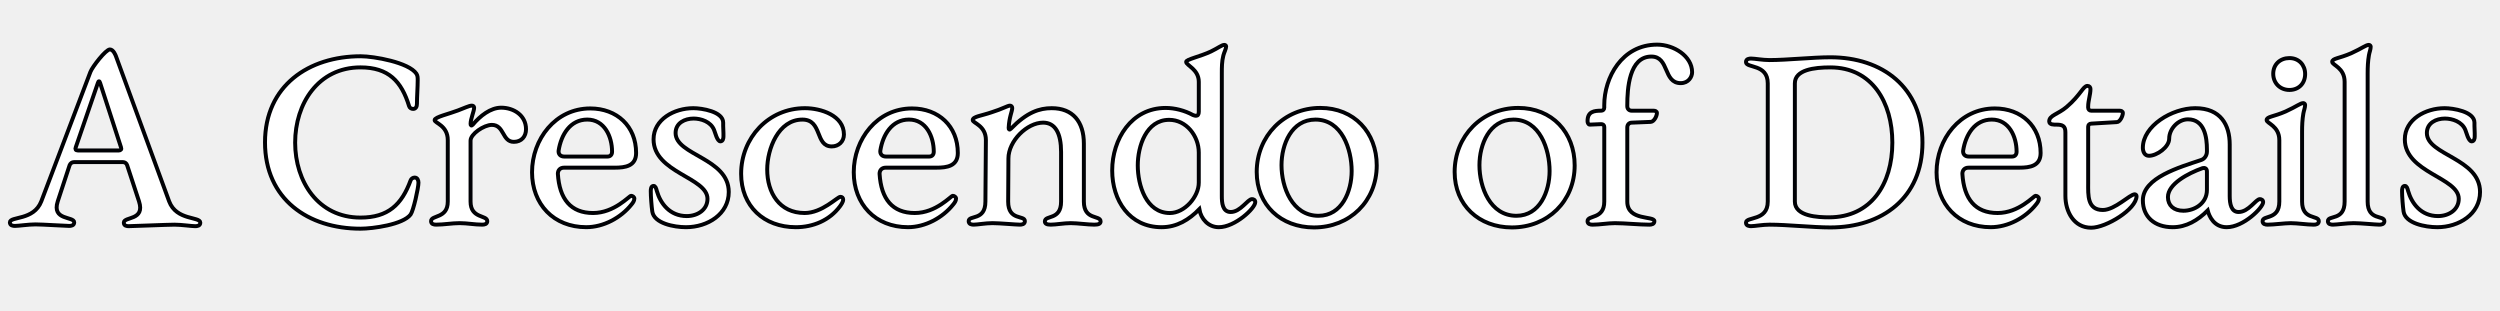
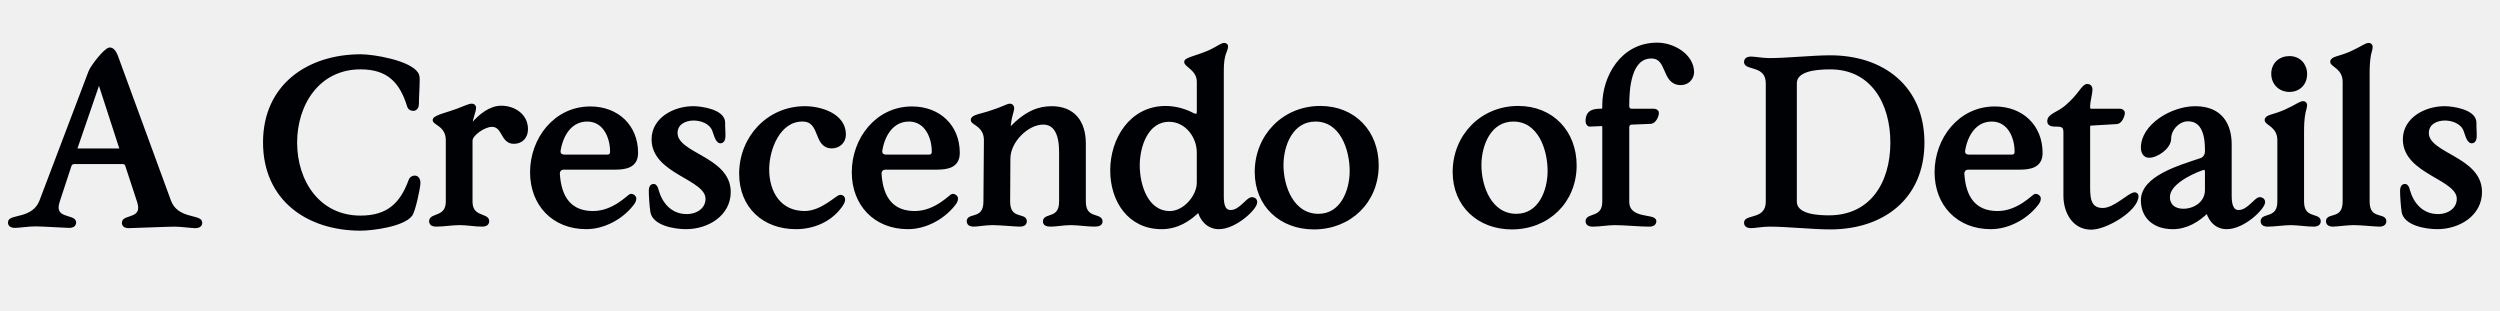
- <svg xmlns="http://www.w3.org/2000/svg" version="1.1" preserveAspectRatio="none" viewBox="0 0 158.032 19.627">
+ <svg xmlns="http://www.w3.org/2000/svg" version="1.1" fill="#000105" preserveAspectRatio="none" viewBox="0 0 158.032 19.626">
  <g>
    <g>
      <g>
-         <path fill="#FFFFFF" stroke="#000105" stroke-width="0.25" stroke-miterlimit="10" d="M8.131,14.297     c-0.111,0-0.304-0.016-0.304-0.223c0-0.4,1.36-0.113,0.96-1.346l-0.752-2.289c-0.032-0.111-0.145-0.191-0.256-0.191H4.674     c-0.128,0-0.225,0.08-0.272,0.191l-0.752,2.289c-0.4,1.232,1.04,0.93,1.04,1.328c0,0.209-0.208,0.225-0.319,0.225     c-0.24,0-1.681-0.096-2.129-0.096s-1.057,0.096-1.297,0.096c-0.112,0-0.32-0.016-0.32-0.225c0-0.398,1.505-0.096,1.985-1.328     l3.104-8.18C5.842,4.213,6.69,3.125,6.946,3.125c0.225,0,0.368,0.385,0.385,0.432l3.361,9.172     c0.464,1.232,1.969,0.945,1.969,1.346c0,0.207-0.208,0.223-0.32,0.223c-0.24,0-0.864-0.096-1.312-0.096     S8.371,14.297,8.131,14.297z M6.322,5.223c-0.032-0.113-0.096-0.113-0.128,0L4.786,9.32c-0.048,0.111,0,0.191,0.128,0.191h2.608     c0.112,0,0.177-0.08,0.129-0.191L6.322,5.223z" />
-         <path fill="#FFFFFF" stroke="#000105" stroke-width="0.25" stroke-miterlimit="10" d="M18.657,9.016     c0,2.465,1.456,4.738,4.13,4.738c1.744,0,2.608-0.816,3.169-2.354c0.032-0.096,0.144-0.176,0.256-0.176     c0.176,0,0.24,0.176,0.24,0.32c0,0.336-0.32,1.777-0.496,2.016c-0.48,0.641-2.401,0.896-3.169,0.896     c-3.298,0-6.035-1.855-6.035-5.457c0-3.586,2.77-5.443,6.051-5.443c0.816,0,3.041,0.385,3.521,1.105     c0.08,0.127,0.08,0.256,0.08,0.4c0,0.463-0.048,1.039-0.048,1.504c0,0.16-0.064,0.32-0.24,0.32c-0.112,0-0.225-0.064-0.256-0.176     c-0.48-1.568-1.297-2.449-3.073-2.449C20.113,4.262,18.657,6.551,18.657,9.016z" />
-         <path fill="#FFFFFF" stroke="#000105" stroke-width="0.25" stroke-miterlimit="10" d="M31.683,6.807     c0.784,0,1.568,0.48,1.568,1.361c0,0.463-0.288,0.799-0.769,0.799c-0.752,0-0.592-1.072-1.393-1.072     c-0.496,0-1.344,0.576-1.344,0.992v3.857c0,1.09,1.056,0.834,1.056,1.234c0,0.191-0.176,0.223-0.319,0.223     c-0.48,0-0.944-0.096-1.425-0.096c-0.496,0-0.992,0.096-1.488,0.096c-0.145,0-0.32-0.031-0.32-0.223     c0-0.4,1.056-0.145,1.056-1.234V8.855c0-0.928-0.832-1.072-0.832-1.264c0-0.193,0.944-0.4,1.473-0.609     c0.4-0.145,0.704-0.305,0.881-0.305c0.08,0,0.144,0.049,0.144,0.129c0,0.225-0.224,0.705-0.224,1.025     c0,0.096,0.048,0.143,0.128,0.062C30.354,7.318,31.011,6.807,31.683,6.807z" />
-         <path fill="#FFFFFF" stroke="#000105" stroke-width="0.25" stroke-miterlimit="10" d="M37.49,13.465     c1.345,0,2.289-1.088,2.4-1.088c0.097,0,0.209,0.08,0.209,0.176c0,0.145-0.097,0.271-0.177,0.369     c-0.672,0.848-1.776,1.439-2.865,1.439c-2.064,0-3.425-1.457-3.425-3.473c0-2.082,1.473-4.033,3.682-4.033     c1.681,0,2.896,1.119,2.896,2.816c0,0.832-0.688,0.928-1.345,0.928h-3.217c-0.24,0-0.384,0.16-0.384,0.385     C35.361,12.586,36.081,13.465,37.49,13.465z M38.402,9.896c0.192,0,0.288-0.129,0.288-0.305c0-0.961-0.48-2.033-1.568-2.033     c-1.072,0-1.648,0.945-1.809,1.953c-0.032,0.225,0.111,0.385,0.352,0.385H38.402z" />
-         <path fill="#FFFFFF" stroke="#000105" stroke-width="0.25" stroke-miterlimit="10" d="M45.714,7.752c0,0.062,0,0.127,0,0.207     l0.017,0.465c0,0.08,0,0.143,0,0.207c0,0.113-0.032,0.305-0.192,0.305c-0.208,0-0.336-0.576-0.4-0.721     c-0.208-0.527-0.832-0.721-1.296-0.721c-0.545,0-1.137,0.273-1.137,0.914c0,1.408,3.361,1.584,3.361,3.729     c0,1.393-1.329,2.225-2.705,2.225c-0.753,0-2.017-0.24-2.129-0.992c-0.048-0.336-0.096-0.943-0.096-1.297     c0-0.111,0.016-0.32,0.176-0.32c0.112,0,0.16,0.129,0.208,0.32c0.224,0.785,0.816,1.586,1.889,1.586     c0.704,0,1.312-0.416,1.312-1.09c0-1.359-3.409-1.648-3.409-3.762c0-1.264,1.312-1.969,2.513-1.969     C44.354,6.838,45.714,7.047,45.714,7.752z" />
-         <path fill="#FFFFFF" stroke="#000105" stroke-width="0.25" stroke-miterlimit="10" d="M46.849,10.984     c0-2.273,1.729-4.146,4.033-4.146c0.992,0,2.465,0.449,2.465,1.666c0,0.447-0.336,0.752-0.768,0.752     c-1.073,0-0.577-1.697-1.857-1.697c-1.521,0-2.225,1.857-2.225,3.154c0,1.473,0.769,2.752,2.369,2.752     c1.104,0,2.064-1.023,2.257-1.023c0.112,0,0.176,0.064,0.176,0.176c0,0.145-0.128,0.32-0.208,0.432     c-0.656,0.881-1.696,1.312-2.785,1.312C48.289,14.361,46.849,13.033,46.849,10.984z" />
-         <path fill="#FFFFFF" stroke="#000105" stroke-width="0.25" stroke-miterlimit="10" d="M57.826,13.465     c1.345,0,2.289-1.088,2.4-1.088c0.097,0,0.209,0.08,0.209,0.176c0,0.145-0.097,0.271-0.177,0.369     c-0.672,0.848-1.776,1.439-2.865,1.439c-2.064,0-3.425-1.457-3.425-3.473c0-2.082,1.473-4.033,3.682-4.033     c1.681,0,2.896,1.119,2.896,2.816c0,0.832-0.688,0.928-1.345,0.928h-3.217c-0.24,0-0.384,0.16-0.384,0.385     C55.697,12.586,56.417,13.465,57.826,13.465z M58.738,9.896c0.192,0,0.288-0.129,0.288-0.305c0-0.961-0.48-2.033-1.568-2.033     c-1.072,0-1.648,0.945-1.809,1.953c-0.032,0.225,0.111,0.385,0.352,0.385H58.738z" />
-         <path fill="#FFFFFF" stroke="#000105" stroke-width="0.25" stroke-miterlimit="10" d="M63.905,8.135     c1.009-1.039,1.793-1.297,2.577-1.297c1.328,0,2.032,0.85,2.032,2.242v3.664c0,1.201,1.057,0.834,1.057,1.25     c0,0.143-0.112,0.207-0.4,0.207c-0.399,0-1.056-0.096-1.488-0.096c-0.432,0-0.929,0.096-1.265,0.096     c-0.256,0-0.368-0.064-0.368-0.207c0-0.416,1.024-0.049,1.024-1.25V9.607c0-1.184-0.368-1.855-1.136-1.855     c-1.009,0-2.193,1.152-2.193,2.271l-0.016,2.721c0,1.234,1.056,0.834,1.056,1.234c0,0.207-0.208,0.223-0.319,0.223     c-0.24,0-1.281-0.096-1.729-0.096c-0.447,0-0.944,0.096-1.184,0.096c-0.112,0-0.32-0.016-0.32-0.223c0-0.4,1.057,0,1.057-1.234     l0.031-3.889c0-0.928-0.832-1.072-0.832-1.264c0-0.225,0.561-0.273,1.2-0.496c0.673-0.209,1.009-0.418,1.152-0.418     c0.064,0,0.145,0.049,0.145,0.145c0,0.225-0.192,0.561-0.225,1.266C63.761,8.199,63.81,8.23,63.905,8.135z" />
-         <path fill="#FFFFFF" stroke="#000105" stroke-width="0.25" stroke-miterlimit="10" d="M75.811,13.225     c-0.641,0.656-1.408,1.137-2.385,1.137c-2.033,0-3.121-1.697-3.121-3.586c0-1.984,1.216-3.953,3.377-3.953     c0.576,0,1.2,0.16,1.729,0.449c0.08,0.031,0.145,0.047,0.192,0.047c0.112,0,0.176-0.08,0.176-0.256V5.174     c0-0.801-0.8-1.041-0.8-1.264c0-0.16,0.896-0.336,1.568-0.656c0.464-0.225,0.688-0.416,0.849-0.416     c0.063,0,0.112,0.047,0.112,0.096c0,0.145-0.129,0.383-0.177,0.576c-0.096,0.367-0.096,0.752-0.096,1.119v7.764     c0,0.4,0.032,1.008,0.561,1.008c0.624,0,1.072-0.814,1.344-0.814c0.097,0,0.208,0.047,0.208,0.191     c0,0.385-1.28,1.584-2.305,1.584C76.387,14.361,75.923,13.85,75.811,13.225z M75.778,11.545V9.641     c0-1.041-0.784-2.066-1.872-2.066c-1.457,0-1.985,1.682-1.985,2.883c0,1.248,0.528,3.008,2.033,3.008     C74.882,13.465,75.778,12.441,75.778,11.545z" />
-         <path fill="#FFFFFF" stroke="#000105" stroke-width="0.25" stroke-miterlimit="10" d="M83.458,6.822     c2.145,0,3.569,1.553,3.569,3.635c0,2.256-1.697,3.92-3.97,3.92c-2.081,0-3.617-1.408-3.617-3.504     C79.44,8.6,81.169,6.822,83.458,6.822z M83.153,7.559c-1.521,0-2.145,1.586-2.145,2.881c0,1.393,0.672,3.201,2.337,3.201     c1.488,0,2.097-1.553,2.097-2.832C85.442,9.447,84.834,7.559,83.153,7.559z" />
-         <path fill="#FFFFFF" stroke="#000105" stroke-width="0.25" stroke-miterlimit="10" d="M95.97,6.822     c2.145,0,3.569,1.553,3.569,3.635c0,2.256-1.697,3.92-3.97,3.92c-2.081,0-3.617-1.408-3.617-3.504     C91.952,8.6,93.681,6.822,95.97,6.822z M95.665,7.559c-1.521,0-2.145,1.586-2.145,2.881c0,1.393,0.672,3.201,2.337,3.201     c1.488,0,2.097-1.553,2.097-2.832C97.954,9.447,97.346,7.559,95.665,7.559z" />
-         <path fill="#FFFFFF" stroke="#000105" stroke-width="0.25" stroke-miterlimit="10" d="M101.409,6.807v-0.16     c0-1.729,1.104-3.826,3.345-3.826c1.041,0,2.209,0.721,2.209,1.746c0,0.287-0.224,0.688-0.72,0.688     c-1.121,0-0.705-1.68-1.857-1.68c-1.408,0-1.521,2.049-1.521,3.072v0.064c0,0.176,0.112,0.287,0.288,0.287h1.377     c0.096,0,0.208,0.033,0.208,0.145c0,0.191-0.176,0.545-0.385,0.561l-1.2,0.049c-0.176,0-0.288,0.127-0.288,0.303v4.689     c0,1.234,1.713,0.881,1.713,1.234c0,0.191-0.176,0.223-0.32,0.223c-0.624,0-1.553-0.096-2.177-0.096     c-0.464,0-0.944,0.096-1.408,0.096c-0.145,0-0.32-0.031-0.32-0.223c0-0.4,1.057-0.098,1.057-1.234V8.023     c0-0.113-0.08-0.176-0.192-0.176l-0.721,0.031c-0.111,0-0.144-0.145-0.144-0.225c0-0.607,0.416-0.656,0.864-0.656     C101.329,6.998,101.409,6.918,101.409,6.807z" />
-         <path fill="#FFFFFF" stroke="#000105" stroke-width="0.25" stroke-miterlimit="10" d="M110.368,3.926     c0-0.209,0.208-0.225,0.32-0.225c0.24,0,0.721,0.096,1.168,0.096c1.104,0,2.737-0.176,3.842-0.176     c3.298,0,5.826,1.904,5.826,5.395s-2.545,5.361-5.826,5.361c-1.104,0-2.737-0.176-3.842-0.176c-0.447,0-0.928,0.096-1.168,0.096     c-0.112,0-0.32-0.016-0.32-0.223c0-0.4,1.377-0.08,1.377-1.33V5.27C111.745,4.021,110.368,4.326,110.368,3.926z M113.458,12.744     c0,0.945,1.504,0.994,2.16,0.994c2.657,0,4.002-2.098,4.002-4.723c0-2.545-1.28-4.754-3.922-4.754     c-1.008,0-2.24,0.145-2.24,1.008V12.744z" />
-         <path fill="#FFFFFF" stroke="#000105" stroke-width="0.25" stroke-miterlimit="10" d="M126.273,13.465     c1.345,0,2.289-1.088,2.4-1.088c0.097,0,0.209,0.08,0.209,0.176c0,0.145-0.097,0.271-0.177,0.369     c-0.672,0.848-1.776,1.439-2.865,1.439c-2.064,0-3.425-1.457-3.425-3.473c0-2.082,1.473-4.033,3.682-4.033     c1.681,0,2.896,1.119,2.896,2.816c0,0.832-0.688,0.928-1.345,0.928h-3.217c-0.24,0-0.384,0.16-0.384,0.385     C124.145,12.586,124.864,13.465,126.273,13.465z M127.186,9.896c0.192,0,0.288-0.129,0.288-0.305c0-0.961-0.48-2.033-1.568-2.033     c-1.072,0-1.648,0.945-1.809,1.953c-0.032,0.225,0.111,0.385,0.352,0.385H127.186z" />
-         <path fill="#FFFFFF" stroke="#000105" stroke-width="0.25" stroke-miterlimit="10" d="M130.001,7.879     c-0.16,0-0.465,0.016-0.465-0.207c0-0.385,0.561-0.449,1.104-0.914c0.881-0.752,1.041-1.328,1.312-1.328     c0.128,0,0.192,0.096,0.192,0.193c0,0.367-0.145,0.736-0.145,1.104v0.08c0,0.111,0.08,0.191,0.192,0.191h1.793     c0.096,0,0.208,0.033,0.208,0.145c0,0.176-0.176,0.576-0.384,0.576l-1.617,0.096c-0.112,0-0.192,0.08-0.192,0.193v3.584     c0,0.736-0.063,1.682,0.929,1.682c0.769,0,1.696-0.992,2.017-0.992c0.048,0,0.112,0.047,0.112,0.111     c0,0.832-1.921,2.002-2.865,2.002c-1.104,0-1.633-1.025-1.633-2.018V8.359C130.561,7.959,130.369,7.879,130.001,7.879z" />
-         <path fill="#FFFFFF" stroke="#000105" stroke-width="0.25" stroke-miterlimit="10" d="M139.554,13.305     c-0.624,0.625-1.36,1.057-2.209,1.057c-1.168,0-1.889-0.672-1.889-1.697c0-1.439,2.337-2.096,3.666-2.545     c0.224-0.062,0.384-0.287,0.384-0.543V9.447c0-0.752-0.145-1.904-1.2-1.904c-0.625,0-1.185,0.607-1.185,1.217     c0,0.543-0.784,1.088-1.28,1.088c-0.288,0-0.385-0.287-0.385-0.512c0-1.377,1.841-2.498,3.313-2.498     c1.617,0,2.177,1.072,2.177,2.289v3.266c0,0.496,0.097,1.008,0.561,1.008c0.64,0,1.088-0.814,1.345-0.814     c0.08,0,0.208,0.047,0.208,0.191c0,0.336-1.232,1.584-2.306,1.584C139.954,14.361,139.65,13.674,139.554,13.305z M137.041,12.457     c0,0.527,0.368,0.865,0.977,0.865c0.688,0,1.488-0.449,1.488-1.314V10.84c0-0.176-0.112-0.256-0.288-0.207     C138.321,10.953,137.041,11.625,137.041,12.457z" />
-         <path fill="#FFFFFF" stroke="#000105" stroke-width="0.25" stroke-miterlimit="10" d="M143.28,7.592     c0-0.225,0.433-0.209,1.2-0.545c0.705-0.32,0.929-0.529,1.121-0.529c0.063,0,0.112,0.064,0.112,0.113     c0,0.176-0.08,0.352-0.112,0.545c-0.064,0.367-0.08,0.752-0.08,1.135v4.434c0,1.186,1.057,0.834,1.057,1.234     c0,0.191-0.177,0.223-0.32,0.223c-0.433,0-1.024-0.096-1.457-0.096c-0.384,0-1.072,0.096-1.456,0.096     c-0.145,0-0.32-0.031-0.32-0.223c0-0.4,1.057-0.049,1.057-1.234V8.855C144.081,7.959,143.28,7.799,143.28,7.592z M144.721,5.686     c-0.592,0-1.024-0.432-1.024-1.023s0.433-0.992,1.024-0.992c0.593,0,0.993,0.432,0.993,1.008     C145.714,5.27,145.313,5.686,144.721,5.686z" />
-         <path fill="#FFFFFF" stroke="#000105" stroke-width="0.25" stroke-miterlimit="10" d="M147.473,14.201     c-0.112,0-0.32-0.016-0.32-0.223c0-0.4,1.057,0,1.057-1.234v-7.57c0-0.896-0.785-1.057-0.785-1.264     c0-0.225,0.433-0.209,1.201-0.545c0.704-0.32,0.928-0.527,1.12-0.527c0.064,0,0.112,0.062,0.112,0.111     c0,0.176-0.08,0.352-0.112,0.545c-0.064,0.367-0.08,0.752-0.08,1.135v8.115c0,1.234,1.057,0.834,1.057,1.234     c0,0.207-0.208,0.223-0.32,0.223c-0.24,0-1.168-0.096-1.616-0.096S147.712,14.201,147.473,14.201z" />
-         <path fill="#FFFFFF" stroke="#000105" stroke-width="0.25" stroke-miterlimit="10" d="M156.417,7.752c0,0.062,0,0.127,0,0.207     l0.017,0.465c0,0.08,0,0.143,0,0.207c0,0.113-0.032,0.305-0.192,0.305c-0.208,0-0.336-0.576-0.4-0.721     c-0.208-0.527-0.832-0.721-1.296-0.721c-0.545,0-1.137,0.273-1.137,0.914c0,1.408,3.361,1.584,3.361,3.729     c0,1.393-1.329,2.225-2.705,2.225c-0.753,0-2.017-0.24-2.129-0.992c-0.048-0.336-0.096-0.943-0.096-1.297     c0-0.111,0.016-0.32,0.176-0.32c0.112,0,0.16,0.129,0.208,0.32c0.224,0.785,0.816,1.586,1.889,1.586     c0.704,0,1.312-0.416,1.312-1.09c0-1.359-3.409-1.648-3.409-3.762c0-1.264,1.312-1.969,2.513-1.969     C155.057,6.838,156.417,7.047,156.417,7.752z" />
+         <g>
+           <path stroke="#000105" stroke-width="0.25" stroke-miterlimit="10" d="M8.131,14.297c-0.111,0-0.304-0.016-0.304-0.224      c0-0.4,1.36-0.112,0.96-1.345l-0.752-2.289c-0.032-0.112-0.145-0.191-0.256-0.191H4.674c-0.128,0-0.225,0.079-0.272,0.191      l-0.752,2.289c-0.4,1.232,1.04,0.929,1.04,1.328c0,0.209-0.208,0.225-0.319,0.225c-0.24,0-1.681-0.096-2.129-0.096      s-1.057,0.096-1.297,0.096c-0.112,0-0.32-0.016-0.32-0.225c0-0.399,1.505-0.096,1.985-1.328l3.104-8.18      C5.842,4.213,6.69,3.125,6.946,3.125c0.225,0,0.368,0.384,0.385,0.432l3.361,9.172c0.464,1.232,1.969,0.944,1.969,1.345      c0,0.208-0.208,0.224-0.32,0.224c-0.24,0-0.864-0.096-1.312-0.096S8.371,14.297,8.131,14.297z M6.322,5.222      c-0.032-0.112-0.096-0.112-0.128,0L4.786,9.319c-0.048,0.112,0,0.192,0.128,0.192h2.608c0.112,0,0.177-0.08,0.129-0.192      L6.322,5.222z" />
+           <path stroke="#000105" stroke-width="0.25" stroke-miterlimit="10" d="M18.657,9.015c0,2.466,1.456,4.738,4.13,4.738      c1.744,0,2.608-0.816,3.169-2.353c0.032-0.097,0.144-0.177,0.256-0.177c0.176,0,0.24,0.177,0.24,0.32      c0,0.336-0.32,1.777-0.496,2.017c-0.48,0.641-2.401,0.896-3.169,0.896c-3.298,0-6.035-1.856-6.035-5.458      c0-3.585,2.77-5.442,6.051-5.442c0.816,0,3.041,0.385,3.521,1.104c0.08,0.128,0.08,0.256,0.08,0.4      c0,0.464-0.048,1.04-0.048,1.505c0,0.16-0.064,0.319-0.24,0.319c-0.112,0-0.225-0.063-0.256-0.176      c-0.48-1.568-1.297-2.449-3.073-2.449C20.113,4.261,18.657,6.55,18.657,9.015z" />
+           <path stroke="#000105" stroke-width="0.25" stroke-miterlimit="10" d="M31.683,6.807c0.784,0,1.568,0.479,1.568,1.36      c0,0.464-0.288,0.8-0.769,0.8c-0.752,0-0.592-1.072-1.393-1.072c-0.496,0-1.344,0.576-1.344,0.992v3.857      c0,1.089,1.056,0.833,1.056,1.233c0,0.191-0.176,0.224-0.319,0.224c-0.48,0-0.944-0.096-1.425-0.096      c-0.496,0-0.992,0.096-1.488,0.096c-0.145,0-0.32-0.032-0.32-0.224c0-0.4,1.056-0.145,1.056-1.233V8.855      c0-0.929-0.832-1.073-0.832-1.265c0-0.192,0.944-0.4,1.473-0.608c0.4-0.145,0.704-0.305,0.881-0.305      c0.08,0,0.144,0.049,0.144,0.129c0,0.224-0.224,0.704-0.224,1.024c0,0.096,0.048,0.144,0.128,0.063      C30.354,7.318,31.011,6.807,31.683,6.807z" />
+           <path stroke="#000105" stroke-width="0.25" stroke-miterlimit="10" d="M37.49,13.465c1.345,0,2.289-1.089,2.4-1.089      c0.097,0,0.209,0.08,0.209,0.177c0,0.144-0.097,0.271-0.177,0.368c-0.672,0.848-1.776,1.44-2.865,1.44      c-2.064,0-3.425-1.457-3.425-3.474c0-2.081,1.473-4.033,3.682-4.033c1.681,0,2.896,1.12,2.896,2.816      c0,0.833-0.688,0.929-1.345,0.929h-3.217c-0.24,0-0.384,0.16-0.384,0.384C35.361,12.585,36.081,13.465,37.49,13.465z       M38.402,9.896c0.192,0,0.288-0.128,0.288-0.304c0-0.961-0.48-2.033-1.568-2.033c-1.072,0-1.648,0.944-1.809,1.953      c-0.032,0.224,0.111,0.384,0.352,0.384H38.402z" />
+           <path stroke="#000105" stroke-width="0.25" stroke-miterlimit="10" d="M45.714,7.751c0,0.063,0,0.128,0,0.208l0.017,0.464      c0,0.08,0,0.144,0,0.208c0,0.112-0.032,0.304-0.192,0.304c-0.208,0-0.336-0.576-0.4-0.72c-0.208-0.528-0.832-0.721-1.296-0.721      c-0.545,0-1.137,0.272-1.137,0.913c0,1.408,3.361,1.584,3.361,3.729c0,1.393-1.329,2.225-2.705,2.225      c-0.753,0-2.017-0.24-2.129-0.992c-0.048-0.337-0.096-0.944-0.096-1.297c0-0.112,0.016-0.32,0.176-0.32      c0.112,0,0.16,0.128,0.208,0.32c0.224,0.784,0.816,1.585,1.889,1.585c0.704,0,1.312-0.416,1.312-1.089      c0-1.36-3.409-1.648-3.409-3.762c0-1.264,1.312-1.969,2.513-1.969C44.354,6.838,45.714,7.046,45.714,7.751z" />
+           <path stroke="#000105" stroke-width="0.25" stroke-miterlimit="10" d="M46.849,10.983c0-2.272,1.729-4.146,4.033-4.146      c0.992,0,2.465,0.448,2.465,1.665c0,0.448-0.336,0.752-0.768,0.752c-1.073,0-0.577-1.696-1.857-1.696      c-1.521,0-2.225,1.856-2.225,3.153c0,1.473,0.769,2.753,2.369,2.753c1.104,0,2.064-1.024,2.257-1.024      c0.112,0,0.176,0.064,0.176,0.176c0,0.145-0.128,0.32-0.208,0.433c-0.656,0.88-1.696,1.312-2.785,1.312      C48.289,14.361,46.849,13.032,46.849,10.983z" />
+           <path stroke="#000105" stroke-width="0.25" stroke-miterlimit="10" d="M57.826,13.465c1.345,0,2.289-1.089,2.4-1.089      c0.097,0,0.209,0.08,0.209,0.177c0,0.144-0.097,0.271-0.177,0.368c-0.672,0.848-1.776,1.44-2.865,1.44      c-2.064,0-3.425-1.457-3.425-3.474c0-2.081,1.473-4.033,3.682-4.033c1.681,0,2.896,1.12,2.896,2.816      c0,0.833-0.688,0.929-1.345,0.929h-3.217c-0.24,0-0.384,0.16-0.384,0.384C55.697,12.585,56.417,13.465,57.826,13.465z       M58.738,9.896c0.192,0,0.288-0.128,0.288-0.304c0-0.961-0.48-2.033-1.568-2.033c-1.072,0-1.648,0.944-1.809,1.953      c-0.032,0.224,0.111,0.384,0.352,0.384H58.738z" />
+           <path stroke="#000105" stroke-width="0.25" stroke-miterlimit="10" d="M63.905,8.135c1.009-1.04,1.793-1.297,2.577-1.297      c1.328,0,2.032,0.849,2.032,2.241v3.665c0,1.201,1.057,0.833,1.057,1.249c0,0.144-0.112,0.208-0.4,0.208      c-0.399,0-1.056-0.096-1.488-0.096c-0.432,0-0.929,0.096-1.265,0.096c-0.256,0-0.368-0.064-0.368-0.208      c0-0.416,1.024-0.048,1.024-1.249V9.607c0-1.185-0.368-1.856-1.136-1.856c-1.009,0-2.193,1.152-2.193,2.272l-0.016,2.721      c0,1.233,1.056,0.833,1.056,1.233c0,0.208-0.208,0.224-0.319,0.224c-0.24,0-1.281-0.096-1.729-0.096      c-0.447,0-0.944,0.096-1.184,0.096c-0.112,0-0.32-0.016-0.32-0.224c0-0.4,1.057,0,1.057-1.233l0.031-3.889      c0-0.929-0.832-1.073-0.832-1.265c0-0.225,0.561-0.272,1.2-0.496c0.673-0.209,1.009-0.417,1.152-0.417      c0.064,0,0.145,0.049,0.145,0.145c0,0.224-0.192,0.561-0.225,1.265C63.761,8.199,63.81,8.23,63.905,8.135z" />
+           <path stroke="#000105" stroke-width="0.25" stroke-miterlimit="10" d="M75.811,13.225c-0.641,0.656-1.408,1.137-2.385,1.137      c-2.033,0-3.121-1.697-3.121-3.586c0-1.984,1.216-3.953,3.377-3.953c0.576,0,1.2,0.16,1.729,0.448      c0.08,0.032,0.145,0.048,0.192,0.048c0.112,0,0.176-0.08,0.176-0.256V5.174c0-0.801-0.8-1.041-0.8-1.265      c0-0.16,0.896-0.336,1.568-0.656c0.464-0.225,0.688-0.416,0.849-0.416c0.063,0,0.112,0.048,0.112,0.096      c0,0.145-0.129,0.384-0.177,0.576c-0.096,0.368-0.096,0.752-0.096,1.12v7.764c0,0.4,0.032,1.008,0.561,1.008      c0.624,0,1.072-0.815,1.344-0.815c0.097,0,0.208,0.048,0.208,0.191c0,0.385-1.28,1.585-2.305,1.585      C76.387,14.361,75.923,13.849,75.811,13.225z M75.778,11.544V9.64c0-1.041-0.784-2.065-1.872-2.065      c-1.457,0-1.985,1.681-1.985,2.882c0,1.248,0.528,3.009,2.033,3.009C74.882,13.465,75.778,12.44,75.778,11.544z" />
+           <path stroke="#000105" stroke-width="0.25" stroke-miterlimit="10" d="M83.458,6.822c2.145,0,3.569,1.553,3.569,3.634      c0,2.257-1.697,3.921-3.97,3.921c-2.081,0-3.617-1.408-3.617-3.505C79.44,8.599,81.169,6.822,83.458,6.822z M83.153,7.559      c-1.521,0-2.145,1.585-2.145,2.881c0,1.393,0.672,3.201,2.337,3.201c1.488,0,2.097-1.553,2.097-2.833      C85.442,9.447,84.834,7.559,83.153,7.559z" />
+           <path stroke="#000105" stroke-width="0.25" stroke-miterlimit="10" d="M95.97,6.822c2.145,0,3.569,1.553,3.569,3.634      c0,2.257-1.697,3.921-3.97,3.921c-2.081,0-3.617-1.408-3.617-3.505C91.952,8.599,93.681,6.822,95.97,6.822z M95.665,7.559      c-1.521,0-2.145,1.585-2.145,2.881c0,1.393,0.672,3.201,2.337,3.201c1.488,0,2.097-1.553,2.097-2.833      C97.954,9.447,97.346,7.559,95.665,7.559z" />
+           <path stroke="#000105" stroke-width="0.25" stroke-miterlimit="10" d="M101.409,6.807v-0.16c0-1.729,1.104-3.826,3.345-3.826      c1.041,0,2.209,0.721,2.209,1.745c0,0.288-0.224,0.688-0.72,0.688c-1.121,0-0.705-1.681-1.857-1.681      c-1.408,0-1.521,2.049-1.521,3.073V6.71c0,0.176,0.112,0.288,0.288,0.288h1.377c0.096,0,0.208,0.032,0.208,0.145      c0,0.191-0.176,0.544-0.385,0.56l-1.2,0.049c-0.176,0-0.288,0.128-0.288,0.304v4.689c0,1.233,1.713,0.881,1.713,1.233      c0,0.191-0.176,0.224-0.32,0.224c-0.624,0-1.553-0.096-2.177-0.096c-0.464,0-0.944,0.096-1.408,0.096      c-0.145,0-0.32-0.032-0.32-0.224c0-0.4,1.057-0.097,1.057-1.233V8.022c0-0.112-0.08-0.176-0.192-0.176l-0.721,0.032      c-0.111,0-0.144-0.145-0.144-0.225c0-0.608,0.416-0.656,0.864-0.656C101.329,6.998,101.409,6.918,101.409,6.807z" />
+           <path stroke="#000105" stroke-width="0.25" stroke-miterlimit="10" d="M110.368,3.925c0-0.208,0.208-0.224,0.32-0.224      c0.24,0,0.721,0.096,1.168,0.096c1.104,0,2.737-0.176,3.842-0.176c3.298,0,5.826,1.904,5.826,5.394      c0,3.49-2.545,5.362-5.826,5.362c-1.104,0-2.737-0.176-3.842-0.176c-0.447,0-0.928,0.096-1.168,0.096      c-0.112,0-0.32-0.016-0.32-0.224c0-0.4,1.377-0.08,1.377-1.329V5.27C111.745,4.021,110.368,4.325,110.368,3.925z       M113.458,12.744c0,0.945,1.504,0.993,2.16,0.993c2.657,0,4.002-2.097,4.002-4.723c0-2.545-1.28-4.754-3.922-4.754      c-1.008,0-2.24,0.145-2.24,1.009V12.744z" />
+           <path stroke="#000105" stroke-width="0.25" stroke-miterlimit="10" d="M126.273,13.465c1.345,0,2.289-1.089,2.4-1.089      c0.097,0,0.209,0.08,0.209,0.177c0,0.144-0.097,0.271-0.177,0.368c-0.672,0.848-1.776,1.44-2.865,1.44      c-2.064,0-3.425-1.457-3.425-3.474c0-2.081,1.473-4.033,3.682-4.033c1.681,0,2.896,1.12,2.896,2.816      c0,0.833-0.688,0.929-1.345,0.929h-3.217c-0.24,0-0.384,0.16-0.384,0.384C124.145,12.585,124.864,13.465,126.273,13.465z       M127.186,9.896c0.192,0,0.288-0.128,0.288-0.304c0-0.961-0.48-2.033-1.568-2.033c-1.072,0-1.648,0.944-1.809,1.953      c-0.032,0.224,0.111,0.384,0.352,0.384H127.186z" />
+           <path stroke="#000105" stroke-width="0.25" stroke-miterlimit="10" d="M130.001,7.879c-0.16,0-0.465,0.016-0.465-0.208      c0-0.385,0.561-0.448,1.104-0.913c0.881-0.752,1.041-1.328,1.312-1.328c0.128,0,0.192,0.096,0.192,0.192      c0,0.368-0.145,0.736-0.145,1.104v0.08c0,0.111,0.08,0.191,0.192,0.191h1.793c0.096,0,0.208,0.032,0.208,0.145      c0,0.176-0.176,0.576-0.384,0.576l-1.617,0.096c-0.112,0-0.192,0.08-0.192,0.192v3.585c0,0.736-0.063,1.681,0.929,1.681      c0.769,0,1.696-0.992,2.017-0.992c0.048,0,0.112,0.048,0.112,0.112c0,0.832-1.921,2.001-2.865,2.001      c-1.104,0-1.633-1.024-1.633-2.018V8.358C130.561,7.959,130.369,7.879,130.001,7.879z" />
+           <path stroke="#000105" stroke-width="0.25" stroke-miterlimit="10" d="M139.554,13.305c-0.624,0.624-1.36,1.057-2.209,1.057      c-1.168,0-1.889-0.672-1.889-1.697c0-1.44,2.337-2.097,3.666-2.545c0.224-0.063,0.384-0.288,0.384-0.544V9.447      c0-0.752-0.145-1.904-1.2-1.904c-0.625,0-1.185,0.607-1.185,1.216c0,0.544-0.784,1.089-1.28,1.089      c-0.288,0-0.385-0.288-0.385-0.513c0-1.376,1.841-2.497,3.313-2.497c1.617,0,2.177,1.072,2.177,2.289v3.266      c0,0.496,0.097,1.008,0.561,1.008c0.64,0,1.088-0.815,1.345-0.815c0.08,0,0.208,0.048,0.208,0.191      c0,0.336-1.232,1.585-2.306,1.585C139.954,14.361,139.65,13.673,139.554,13.305z M137.041,12.456      c0,0.528,0.368,0.865,0.977,0.865c0.688,0,1.488-0.448,1.488-1.313V10.84c0-0.176-0.112-0.256-0.288-0.208      C138.321,10.952,137.041,11.624,137.041,12.456z" />
+           <path stroke="#000105" stroke-width="0.25" stroke-miterlimit="10" d="M143.28,7.591c0-0.225,0.433-0.208,1.2-0.545      c0.705-0.319,0.929-0.528,1.121-0.528c0.063,0,0.112,0.064,0.112,0.112c0,0.177-0.08,0.353-0.112,0.545      c-0.064,0.368-0.08,0.752-0.08,1.136v4.434c0,1.185,1.057,0.833,1.057,1.233c0,0.191-0.177,0.224-0.32,0.224      c-0.433,0-1.024-0.096-1.457-0.096c-0.384,0-1.072,0.096-1.456,0.096c-0.145,0-0.32-0.032-0.32-0.224      c0-0.4,1.057-0.049,1.057-1.233V8.855C144.081,7.959,143.28,7.799,143.28,7.591z M144.721,5.686      c-0.592,0-1.024-0.432-1.024-1.024c0-0.592,0.433-0.992,1.024-0.992c0.593,0,0.993,0.433,0.993,1.009      C145.714,5.27,145.313,5.686,144.721,5.686z" />
+           <path stroke="#000105" stroke-width="0.25" stroke-miterlimit="10" d="M147.473,14.201c-0.112,0-0.32-0.016-0.32-0.224      c0-0.4,1.057,0,1.057-1.233v-7.57c0-0.896-0.785-1.057-0.785-1.265c0-0.225,0.433-0.208,1.201-0.544      c0.704-0.32,0.928-0.528,1.12-0.528c0.064,0,0.112,0.063,0.112,0.111c0,0.177-0.08,0.353-0.112,0.545      c-0.064,0.368-0.08,0.752-0.08,1.136v8.115c0,1.233,1.057,0.833,1.057,1.233c0,0.208-0.208,0.224-0.32,0.224      c-0.24,0-1.168-0.096-1.616-0.096S147.712,14.201,147.473,14.201z" />
+           <path stroke="#000105" stroke-width="0.25" stroke-miterlimit="10" d="M156.417,7.751c0,0.063,0,0.128,0,0.208l0.017,0.464      c0,0.08,0,0.144,0,0.208c0,0.112-0.032,0.304-0.192,0.304c-0.208,0-0.336-0.576-0.4-0.72c-0.208-0.528-0.832-0.721-1.296-0.721      c-0.545,0-1.137,0.272-1.137,0.913c0,1.408,3.361,1.584,3.361,3.729c0,1.393-1.329,2.225-2.705,2.225      c-0.753,0-2.017-0.24-2.129-0.992c-0.048-0.337-0.096-0.944-0.096-1.297c0-0.112,0.016-0.32,0.176-0.32      c0.112,0,0.16,0.128,0.208,0.32c0.224,0.784,0.816,1.585,1.889,1.585c0.704,0,1.312-0.416,1.312-1.089      c0-1.36-3.409-1.648-3.409-3.762c0-1.264,1.312-1.969,2.513-1.969C155.057,6.838,156.417,7.046,156.417,7.751z" />
+         </g>
      </g>
    </g>
  </g>
</svg>
